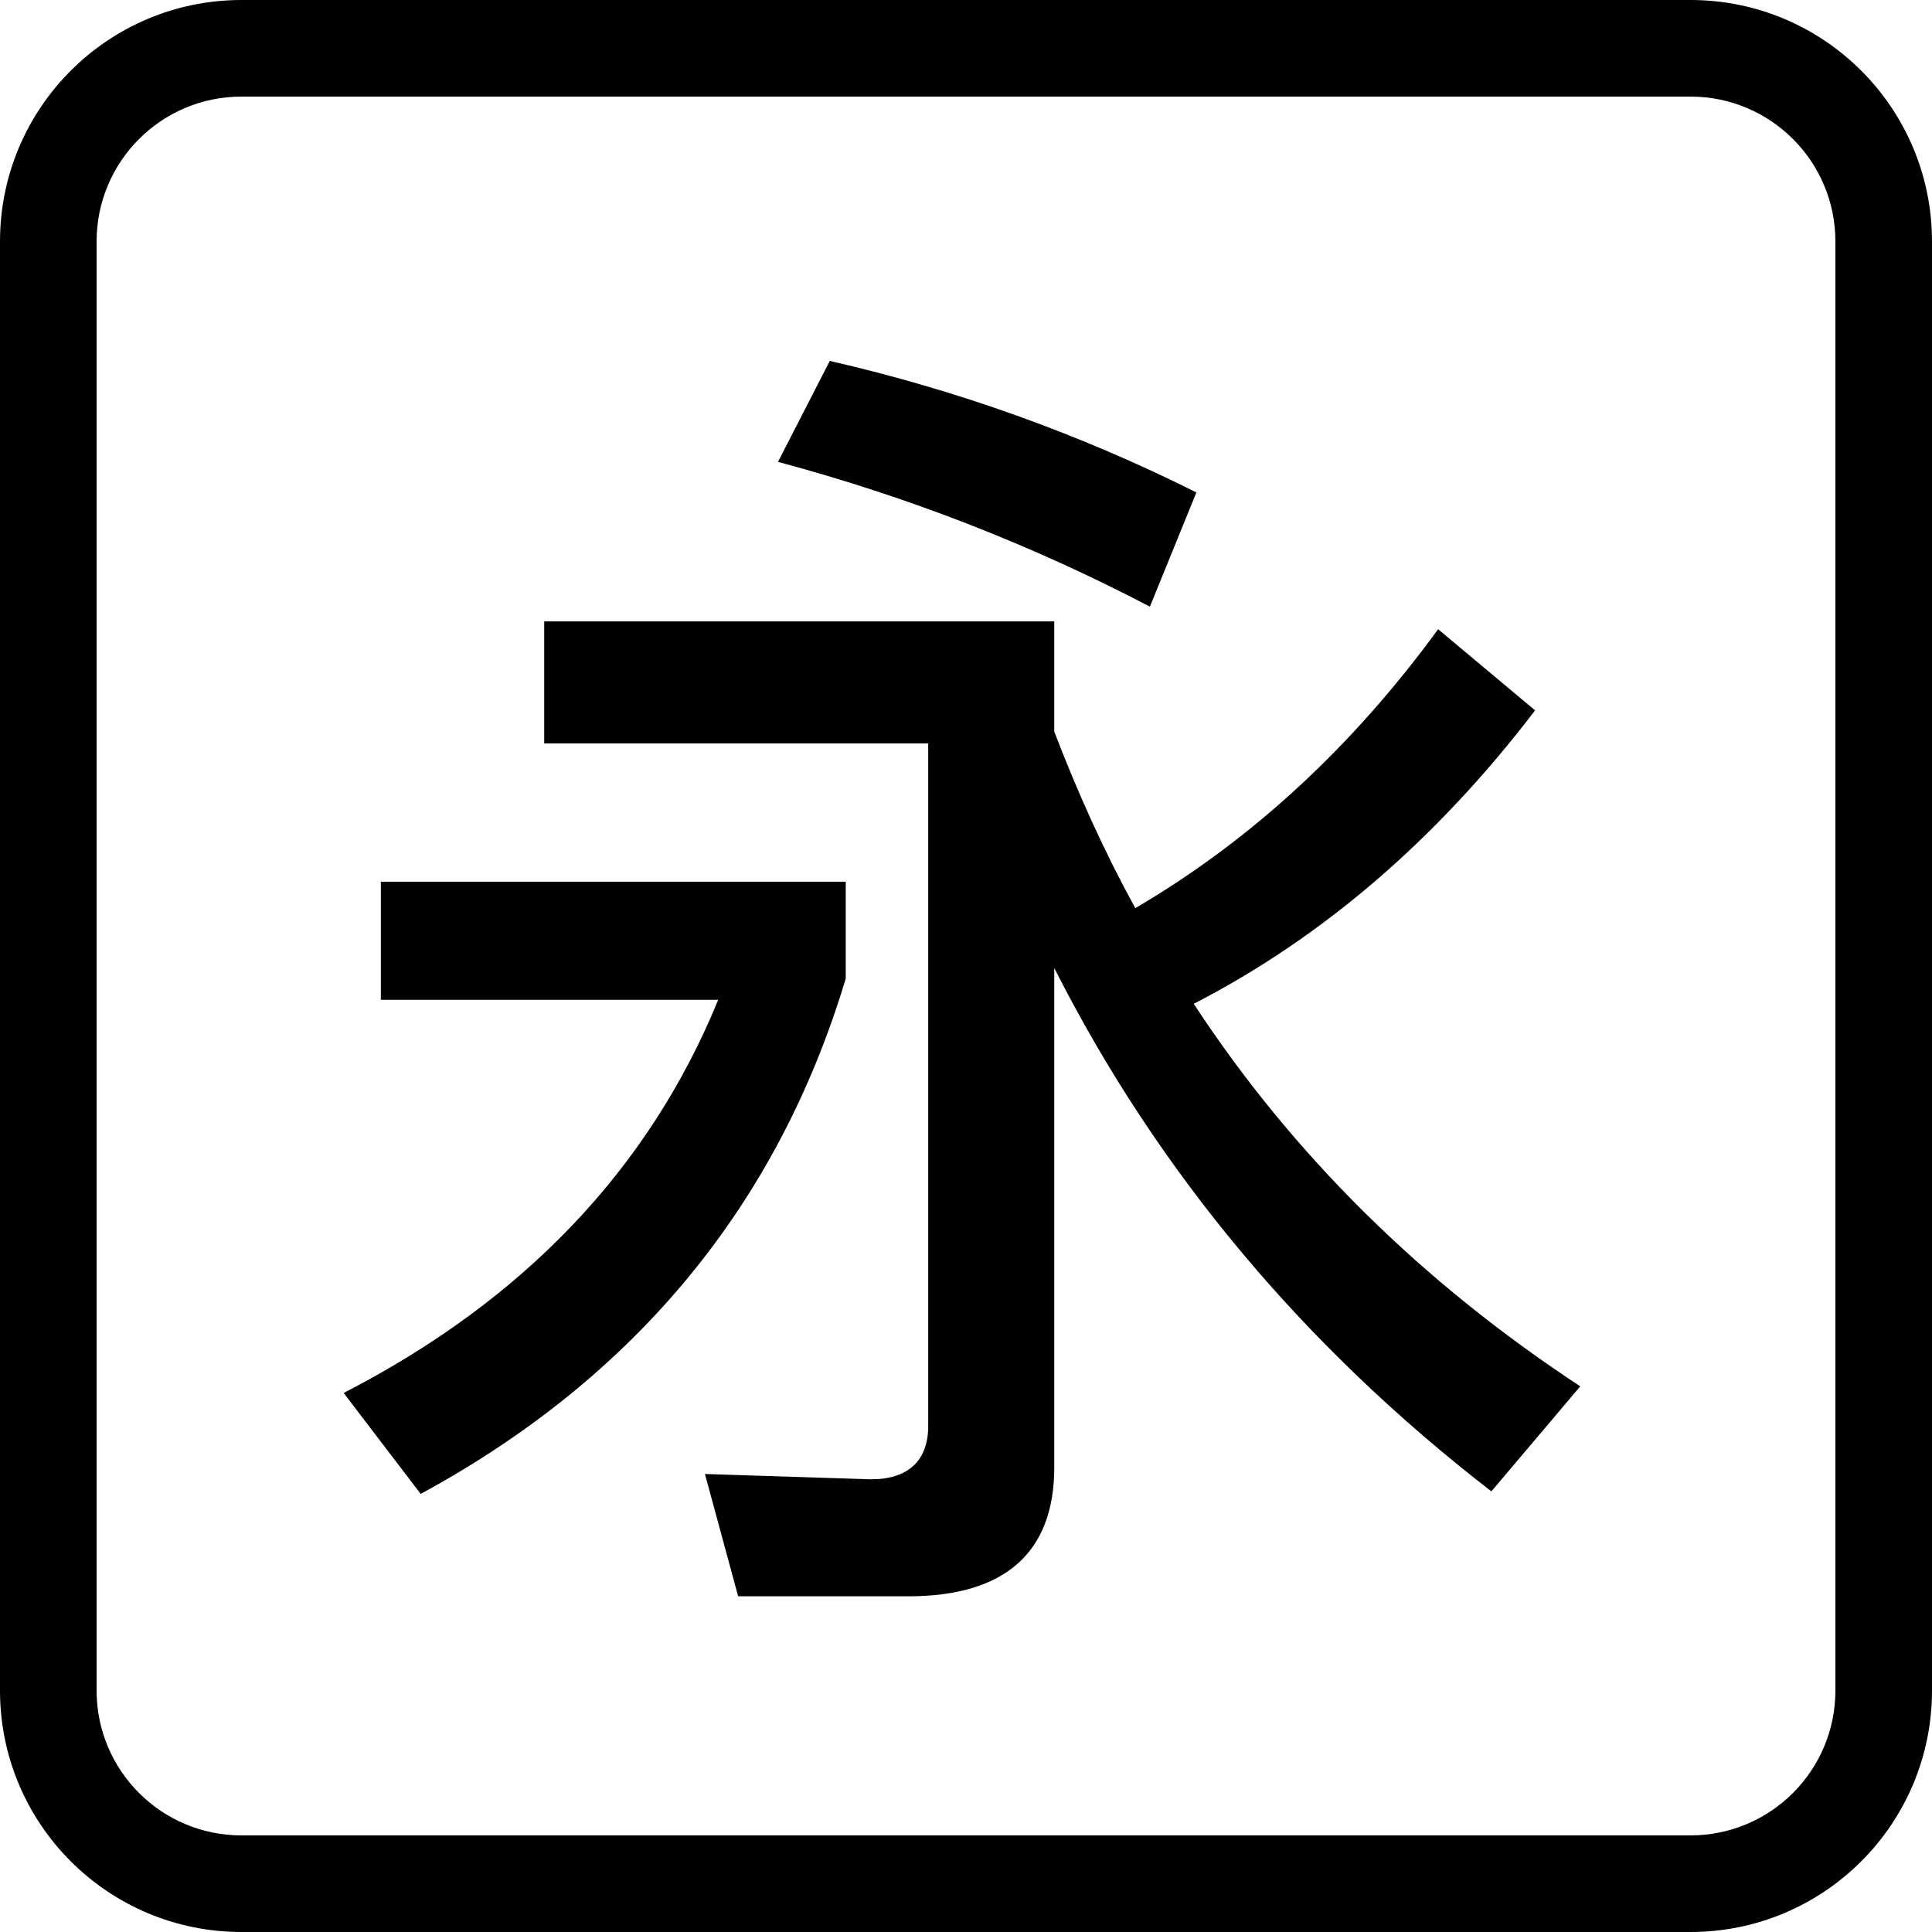
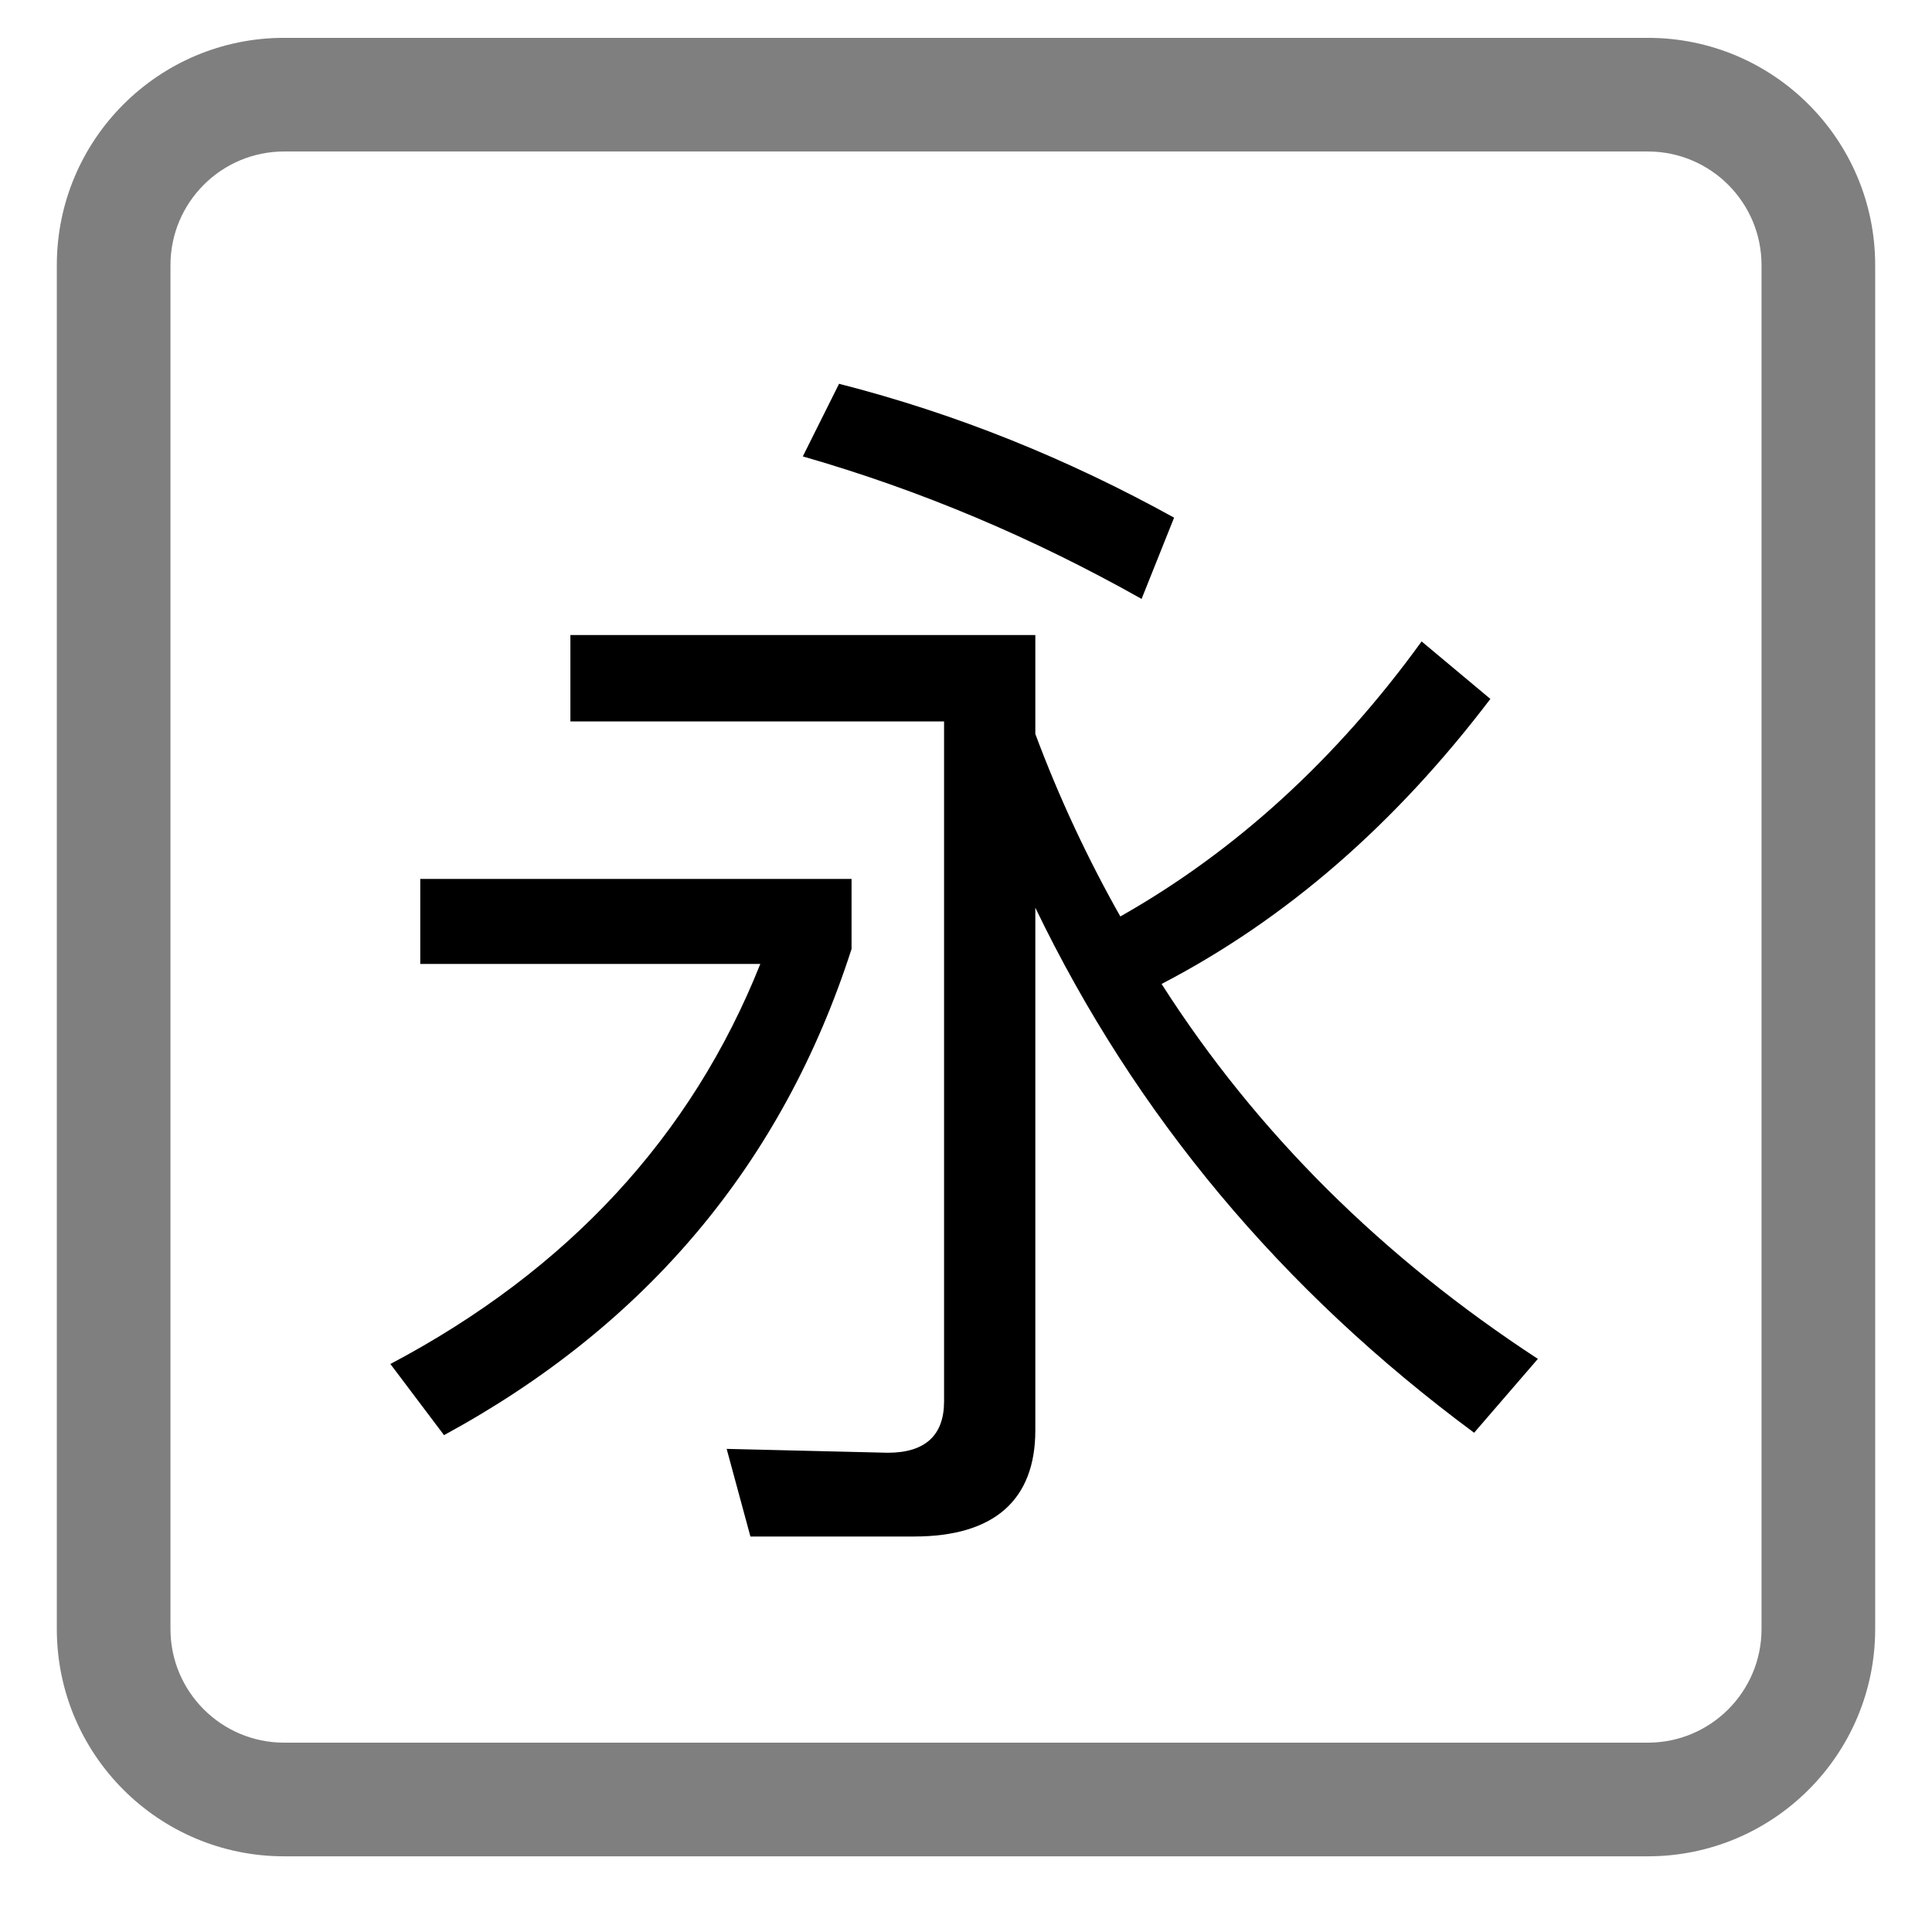
- <svg xmlns="http://www.w3.org/2000/svg" viewBox="0 0 16 16">
-   <path d="M8.731 6.059C8.929 6.575 9.149 7.06 9.402 7.521C10.359 6.96 11.195 6.19 11.91 5.211L12.713 5.883C11.899 6.95 10.953 7.764 9.886 8.313C10.7 9.556 11.767 10.613 13.087 11.481L12.351 12.351C10.8 11.152 9.589 9.71 8.731 8.017V12.152C8.731 12.856 8.324 13.22 7.521 13.22H6.113L5.838 12.207L7.213 12.251C7.521 12.251 7.686 12.097 7.687 11.812V6.157H4.507V5.146H8.731V6.059Z" fill="currentColor" />
-   <path d="M7.004 8.104C6.443 9.974 5.266 11.404 3.484 12.372L2.846 11.536C4.342 10.766 5.376 9.677 5.948 8.28H3.154V7.302H7.004V8.104Z" fill="currentColor" />
-   <path d="M6.872 2.989C7.928 3.231 8.94 3.594 9.908 4.078L9.523 5.024C8.534 4.507 7.51 4.111 6.443 3.825L6.872 2.989Z" fill="currentColor" />
-   <path fill-rule="evenodd" clip-rule="evenodd" d="M14 0C15.105 0 16 0.895 16 2V14C16 15.105 15.105 16 14 16H2C0.895 16 0 15.105 0 14V2C0 0.895 0.895 0 2 0H14ZM2 0.8C1.337 0.8 0.8 1.337 0.8 2V14C0.8 14.663 1.337 15.2 2 15.2H14C14.663 15.2 15.2 14.663 15.2 14V2C15.2 1.337 14.663 0.8 14 0.8H2Z" fill="currentColor" />
+ <svg xmlns="http://www.w3.org/2000/svg" viewBox="0 0 17 17" fill="none">
+   <path d="M9.11 6.458C9.319 7.019 9.572 7.558 9.858 8.064C10.87 7.492 11.761 6.678 12.509 5.644L13.114 6.15C12.278 7.25 11.321 8.086 10.221 8.658C11.057 9.967 12.168 11.066 13.532 11.957L12.971 12.607C11.277 11.353 9.99 9.813 9.11 7.987V12.585C9.11 13.2 8.747 13.52 8.043 13.52H6.603L6.394 12.749L7.812 12.783C8.142 12.783 8.307 12.628 8.307 12.332V6.348H5.019V5.588H9.11V6.458Z" fill="currentColor" />
+   <path d="M7.493 8.35C6.888 10.231 5.689 11.661 3.907 12.628L3.435 12.002C4.996 11.177 6.085 10 6.69 8.482H3.698V7.734H7.493V8.35Z" fill="currentColor" />
+   <path d="M7.383 3.377C8.417 3.641 9.396 4.038 10.331 4.555L10.045 5.27C9.088 4.731 8.098 4.313 7.064 4.016L7.383 3.377Z" fill="currentColor" />
+   <path d="M14.5 15.334V16.334H2.5V15.334H14.5ZM15.5 14.334V2.333C15.5 1.781 15.052 1.333 14.5 1.333H2.5C1.948 1.333 1.5 1.781 1.5 2.333V14.334C1.5 14.886 1.948 15.334 2.5 15.334V16.334C1.395 16.334 0.5 15.438 0.5 14.334V2.333C0.5 1.229 1.395 0.333 2.5 0.333H14.5C15.605 0.333 16.5 1.229 16.5 2.333V14.334C16.5 15.438 15.605 16.334 14.5 16.334V15.334C15.052 15.334 15.5 14.886 15.5 14.334Z" fill="currentColor" fill-opacity="0.5" />
</svg>
